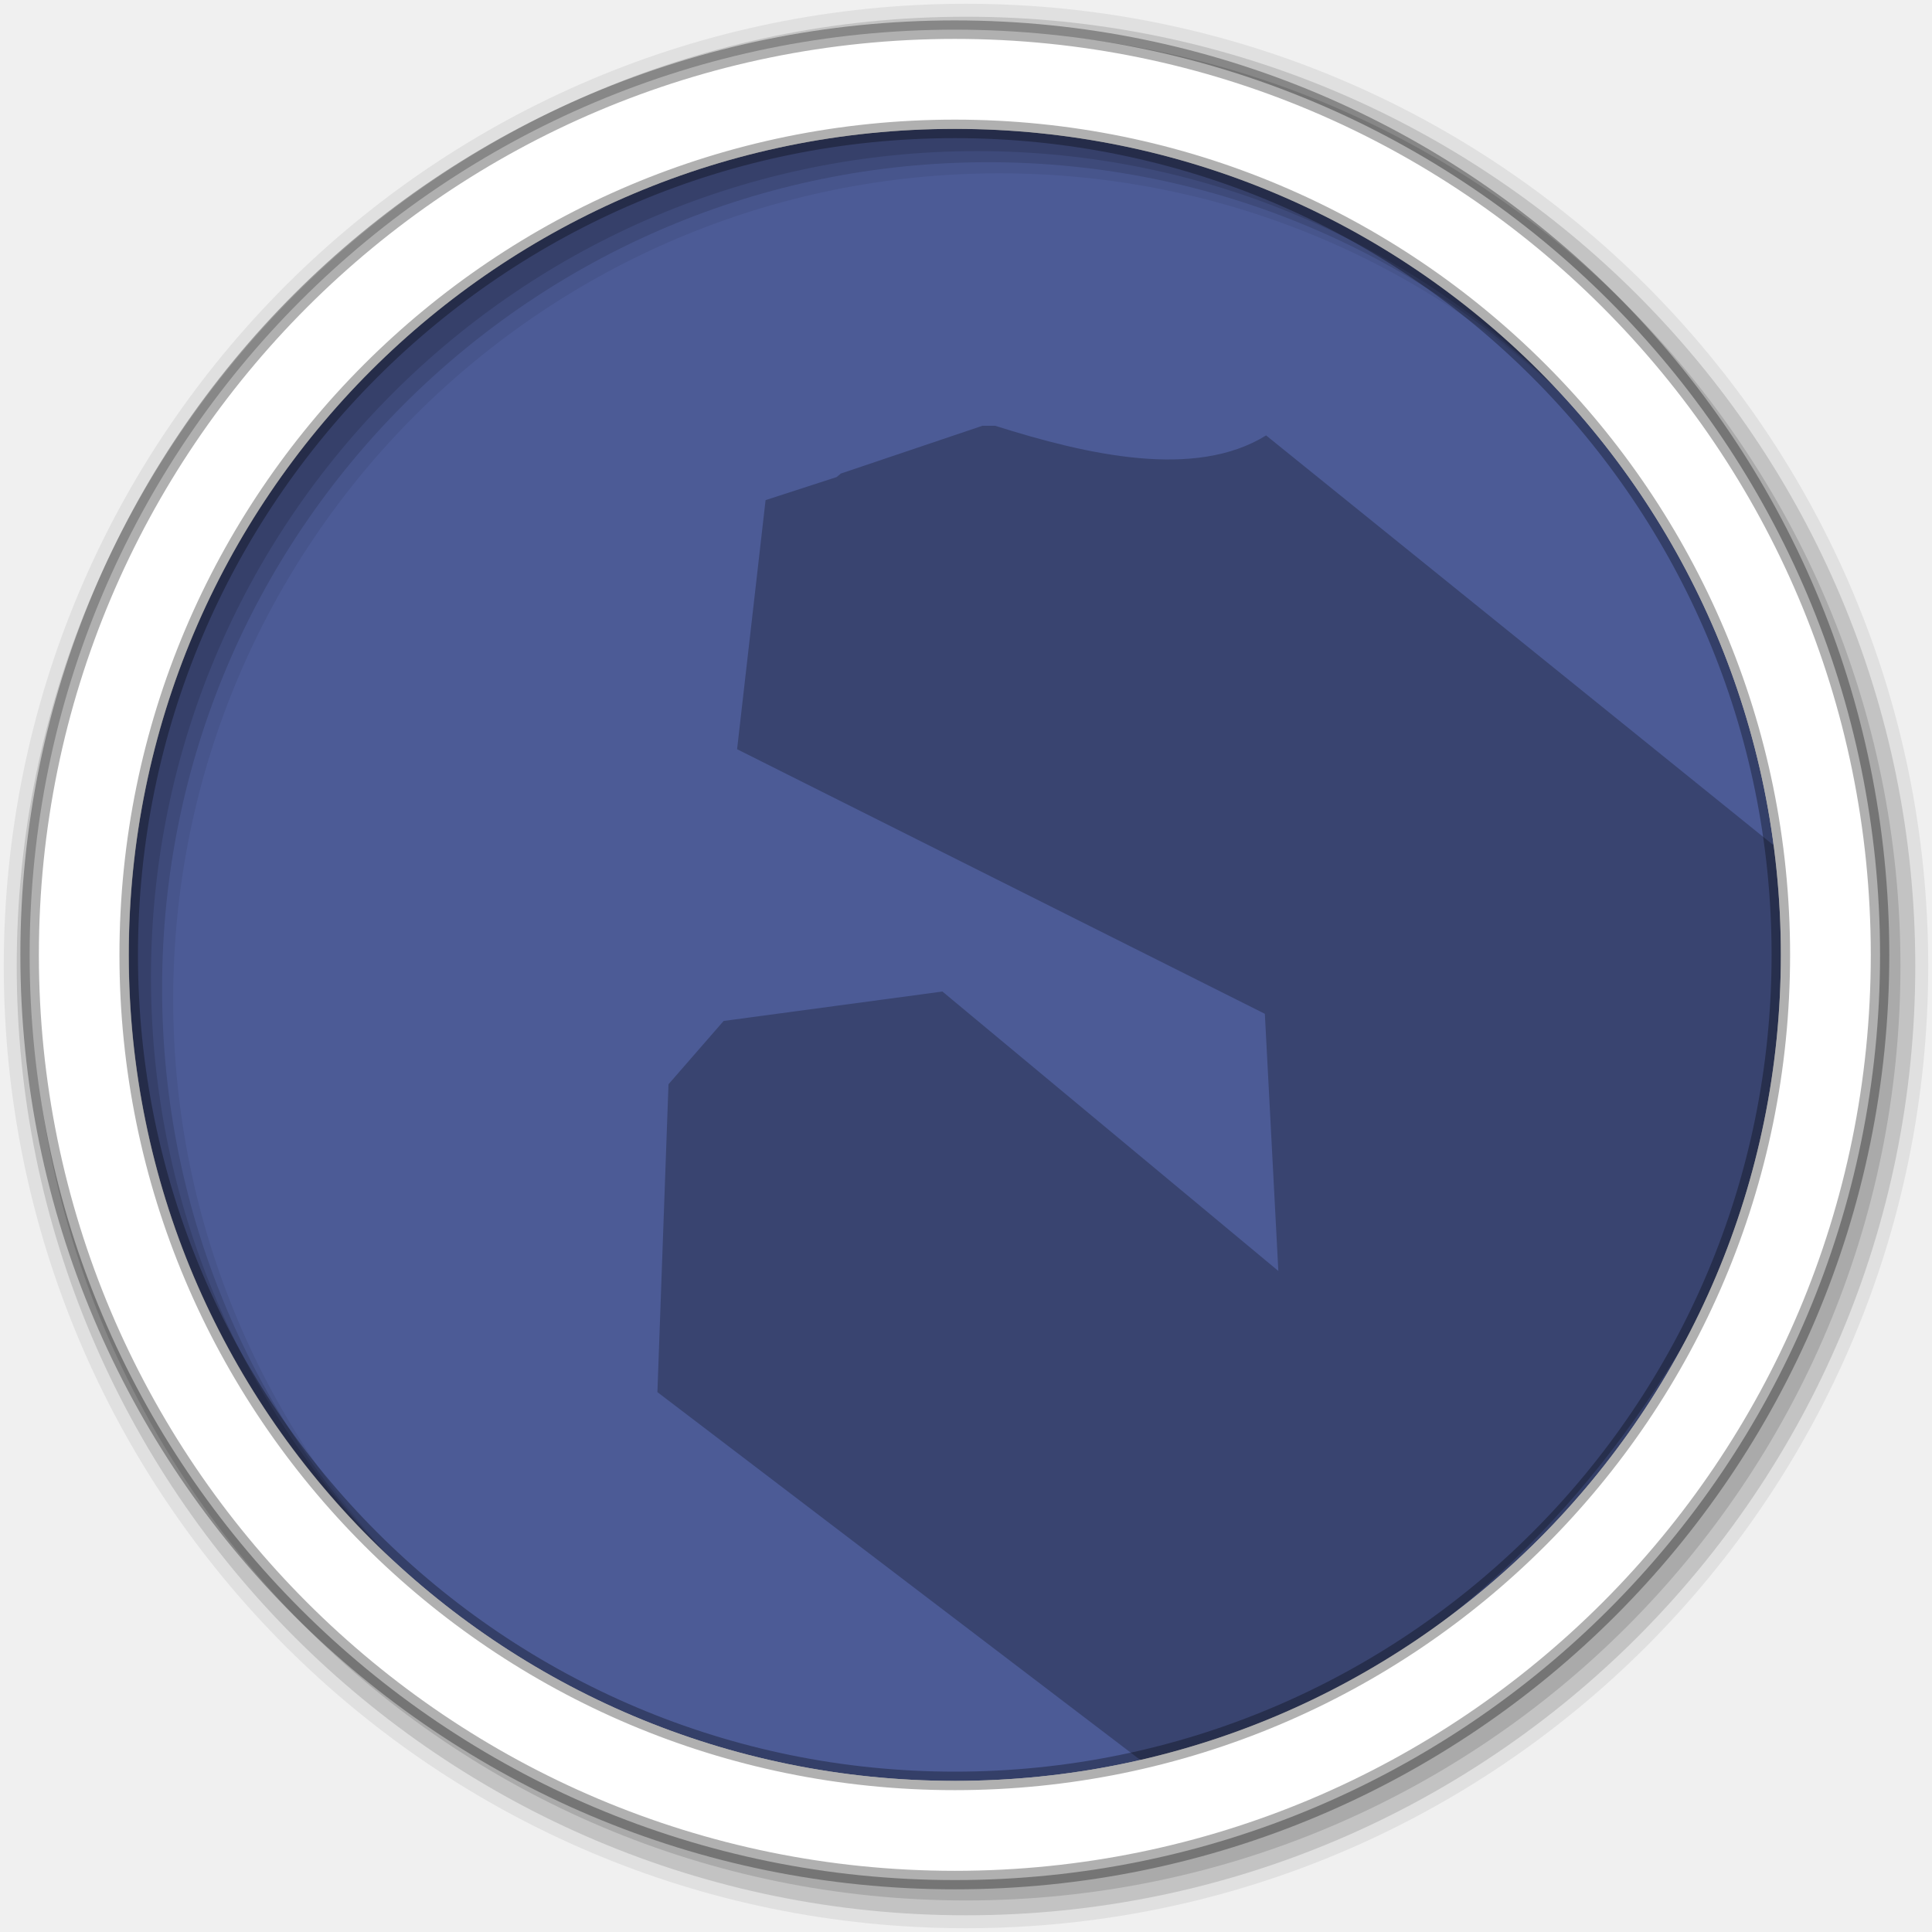
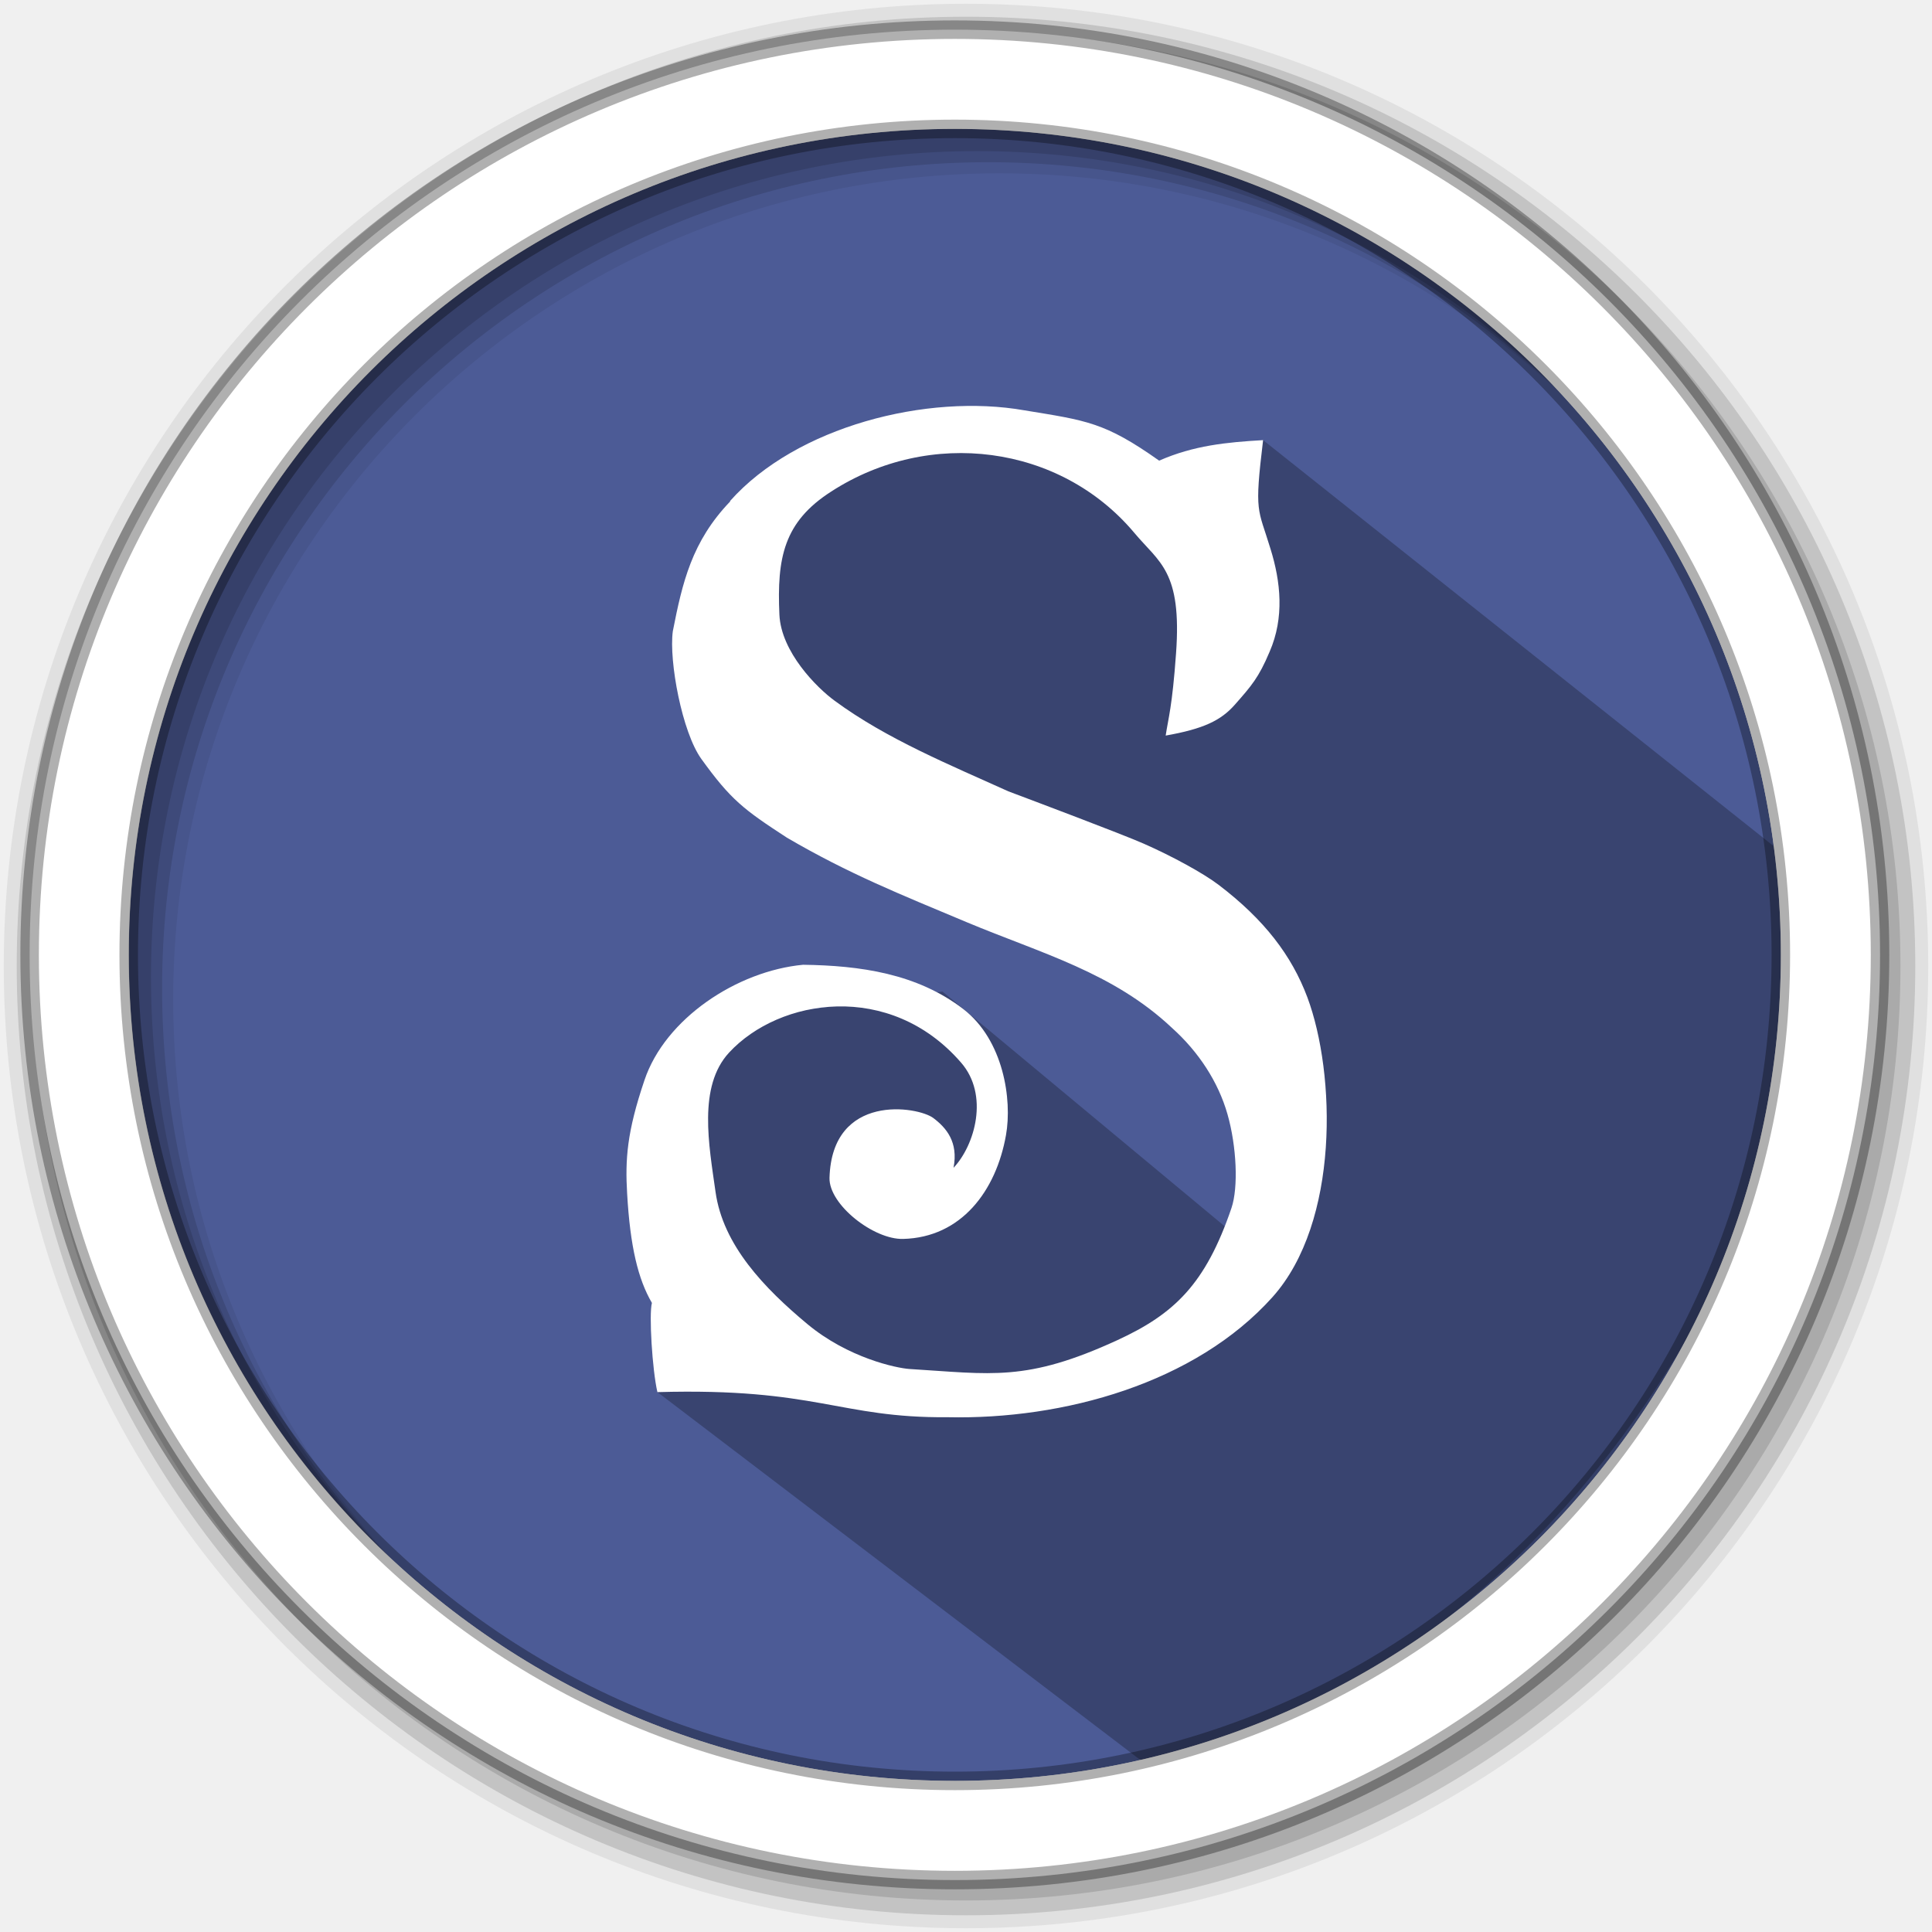
<svg xmlns="http://www.w3.org/2000/svg" width="512" height="512" version="1.1" viewBox="0 0 512 512">
-   <defs>
-     <clipPath id="clipPath-982457697">
-       <g transform="translate(0 -1004.4)">
-         <path transform="matrix(15.333 0 0 11.5 415 878.86)" d="m-24 13c0 1.105-0.672 2-1.5 2s-1.5-0.895-1.5-2 0.672-2 1.5-2 1.5 0.895 1.5 2z" fill="#1890d0" />
-       </g>
-     </clipPath>
-   </defs>
  <g fill-rule="evenodd">
    <path d="m471.95 253.05c0 120.9-98.01 218.9-218.9 218.9-120.9 0-218.9-98.01-218.9-218.9 0-120.9 98.01-218.9 218.9-218.9 120.9 0 218.9 98.01 218.9 218.9" fill="#4C5B96" />
    <path d="m256 1c-140.83 0-255 114.17-255 255s114.17 255 255 255 255-114.17 255-255-114.17-255-255-255m8.827 44.931c120.9 0 218.9 98 218.9 218.9s-98 218.9-218.9 218.9-218.93-98-218.93-218.9 98.03-218.9 218.93-218.9" fill-opacity=".067" />
    <g fill-opacity=".129">
      <path d="m256 4.433c-138.94 0-251.57 112.63-251.57 251.57s112.63 251.57 251.57 251.57 251.57-112.63 251.57-251.57-112.63-251.57-251.57-251.57m5.885 38.556c120.9 0 218.9 98 218.9 218.9s-98 218.9-218.9 218.9-218.93-98-218.93-218.9 98.03-218.9 218.93-218.9" />
      <path d="m256 8.356c-136.77 0-247.64 110.87-247.64 247.64s110.87 247.64 247.64 247.64 247.64-110.87 247.64-247.64-110.87-247.64-247.64-247.64m2.942 31.691c120.9 0 218.9 98 218.9 218.9s-98 218.9-218.9 218.9-218.93-98-218.93-218.9 98.03-218.9 218.93-218.9" />
    </g>
  </g>
-   <path d="m335.53 115.39c-18.817 11.675-47.33 5.183-71.825-2.56h-3.336l-37.533 12.662-1.113 0.934-18.837 6.112-7.549 66.013 139.86 70.118 3.578 68.15-89.024-74.053-57.983 7.799-14.612 16.778-2.937 81.587 129.69 98.783c93.245-21.51 165.85-113.83 183.91-229.33" opacity=".25" />
+   <path d="m334.74 116.64c-18.817 11.675-46.536 3.93-71.031-3.813h-3.336l-37.533 12.662-1.113 0.934-18.837 6.112-7.549 66.013 139.86 70.118 3.578 68.15-89.024-74.053-57.983 7.799-14.612 16.778-2.937 81.587 129.69 98.783c93.245-21.51 165.85-113.83 183.91-229.33" opacity=".25" />
  <path d="m253.04 7.859c-135.42 0-245.19 109.78-245.19 245.19 0 135.42 109.78 245.19 245.19 245.19 135.42 0 245.19-109.78 245.19-245.19 0-135.42-109.78-245.19-245.19-245.19zm0 26.297c120.9 0 218.9 98 218.9 218.9s-98 218.9-218.9 218.9-218.93-98-218.93-218.9 98.03-218.9 218.93-218.9z" fill="#ffffff" fill-rule="evenodd" stroke="#000000" stroke-opacity=".31" stroke-width="4.904" />
-   <g transform="matrix(10.361 0 0 10.361 10.531 -7.6879)">
-     <g clip-path="url(#clipPath-982457697)">
-       <path d="m17.668 13.441c1.699-1.91 5.063-2.77 7.566-2.328 1.594 0.262 2.059 0.301 3.461 1.293 0.891-0.391 1.734-0.473 2.672-0.527-0.23 1.902-0.133 1.73 0.191 2.797 0.262 0.844 0.359 1.762-0.023 2.641-0.281 0.668-0.469 0.879-0.895 1.363-0.359 0.406-0.805 0.621-1.777 0.793 0.066-0.441 0.168-0.738 0.266-2.109 0.156-2.129-0.434-2.336-1.078-3.109-1.906-2.262-5.25-2.695-7.785-1.055-1.219 0.781-1.398 1.703-1.332 3.164 0.043 0.961 0.961 1.879 1.422 2.215 1.336 0.984 2.973 1.652 4.465 2.328 0.551 0.207 2.93 1.102 3.477 1.344 0.719 0.316 1.531 0.758 1.926 1.059 1.18 0.898 1.879 1.82 2.281 2.891 0.73 1.957 0.832 5.777-0.898 7.707-1.984 2.211-5.363 3.152-8.352 3.086-2.785 0.023-3.359-0.762-7.457-0.645-0.133-0.578-0.219-2-0.141-2.293-0.355-0.609-0.559-1.445-0.637-2.813-0.051-0.871-8e-3 -1.574 0.445-2.91 0.531-1.586 2.379-2.809 4.078-2.969 1.461 0.02 2.926 0.223 4.121 1.141 1.027 0.793 1.258 2.32 1.094 3.238-0.254 1.434-1.148 2.629-2.641 2.668-0.758 0.023-1.914-0.883-1.895-1.57 0.063-2.191 2.273-1.84 2.672-1.535 0.324 0.246 0.645 0.609 0.516 1.277 0.547-0.578 0.922-1.871 0.191-2.707-1.824-2.102-4.664-1.656-5.961-0.254-0.805 0.871-0.516 2.383-0.348 3.578 0.191 1.375 1.258 2.48 2.359 3.398 1.051 0.875 2.293 1.133 2.621 1.156 2.117 0.129 3 0.34 5.352-0.742 1.457-0.672 2.262-1.434 2.93-3.395 0.18-0.531 0.133-1.586-0.102-2.41-0.238-0.836-0.746-1.609-1.426-2.219-1.512-1.426-3.355-1.914-5.27-2.715-1.723-0.723-3.03-1.242-4.629-2.176-1.117-0.727-1.441-0.973-2.199-2.023-0.496-0.688-0.836-2.516-0.734-3.281 0.246-1.254 0.488-2.309 1.473-3.336" fill="#ffffff" />
-     </g>
+   <g transform="matrix(10.31 0 0 10.31 11.34 -5.8304)">
+     <path d="m17.668 13.441c1.699-1.91 5.063-2.77 7.566-2.328 1.594 0.262 2.059 0.301 3.461 1.293 0.891-0.391 1.734-0.473 2.672-0.527-0.23 1.902-0.133 1.73 0.191 2.797 0.262 0.844 0.359 1.762-0.023 2.641-0.281 0.668-0.469 0.879-0.895 1.363-0.359 0.406-0.805 0.621-1.777 0.793 0.066-0.441 0.168-0.738 0.266-2.109 0.156-2.129-0.434-2.336-1.078-3.109-1.906-2.262-5.25-2.695-7.785-1.055-1.219 0.781-1.398 1.703-1.332 3.164 0.043 0.961 0.961 1.879 1.422 2.215 1.336 0.984 2.973 1.652 4.465 2.328 0.551 0.207 2.93 1.102 3.477 1.344 0.719 0.316 1.531 0.758 1.926 1.059 1.18 0.898 1.879 1.82 2.281 2.891 0.73 1.957 0.832 5.777-0.898 7.707-1.984 2.211-5.363 3.152-8.352 3.086-2.785 0.023-3.359-0.762-7.457-0.645-0.133-0.578-0.219-2-0.141-2.293-0.355-0.609-0.559-1.445-0.637-2.813-0.051-0.871-8e-3 -1.574 0.445-2.91 0.531-1.586 2.379-2.809 4.078-2.969 1.461 0.02 2.926 0.223 4.121 1.141 1.027 0.793 1.258 2.32 1.094 3.238-0.254 1.434-1.148 2.629-2.641 2.668-0.758 0.023-1.914-0.883-1.895-1.57 0.063-2.191 2.273-1.84 2.672-1.535 0.324 0.246 0.645 0.609 0.516 1.277 0.547-0.578 0.922-1.871 0.191-2.707-1.824-2.102-4.664-1.656-5.961-0.254-0.805 0.871-0.516 2.383-0.348 3.578 0.191 1.375 1.258 2.48 2.359 3.398 1.051 0.875 2.293 1.133 2.621 1.156 2.117 0.129 3 0.34 5.352-0.742 1.457-0.672 2.262-1.434 2.93-3.395 0.18-0.531 0.133-1.586-0.102-2.41-0.238-0.836-0.746-1.609-1.426-2.219-1.512-1.426-3.355-1.914-5.27-2.715-1.723-0.723-3.03-1.242-4.629-2.176-1.117-0.727-1.441-0.973-2.199-2.023-0.496-0.688-0.836-2.516-0.734-3.281 0.246-1.254 0.488-2.309 1.473-3.336" style="fill:#ffffff" />
  </g>
</svg>
